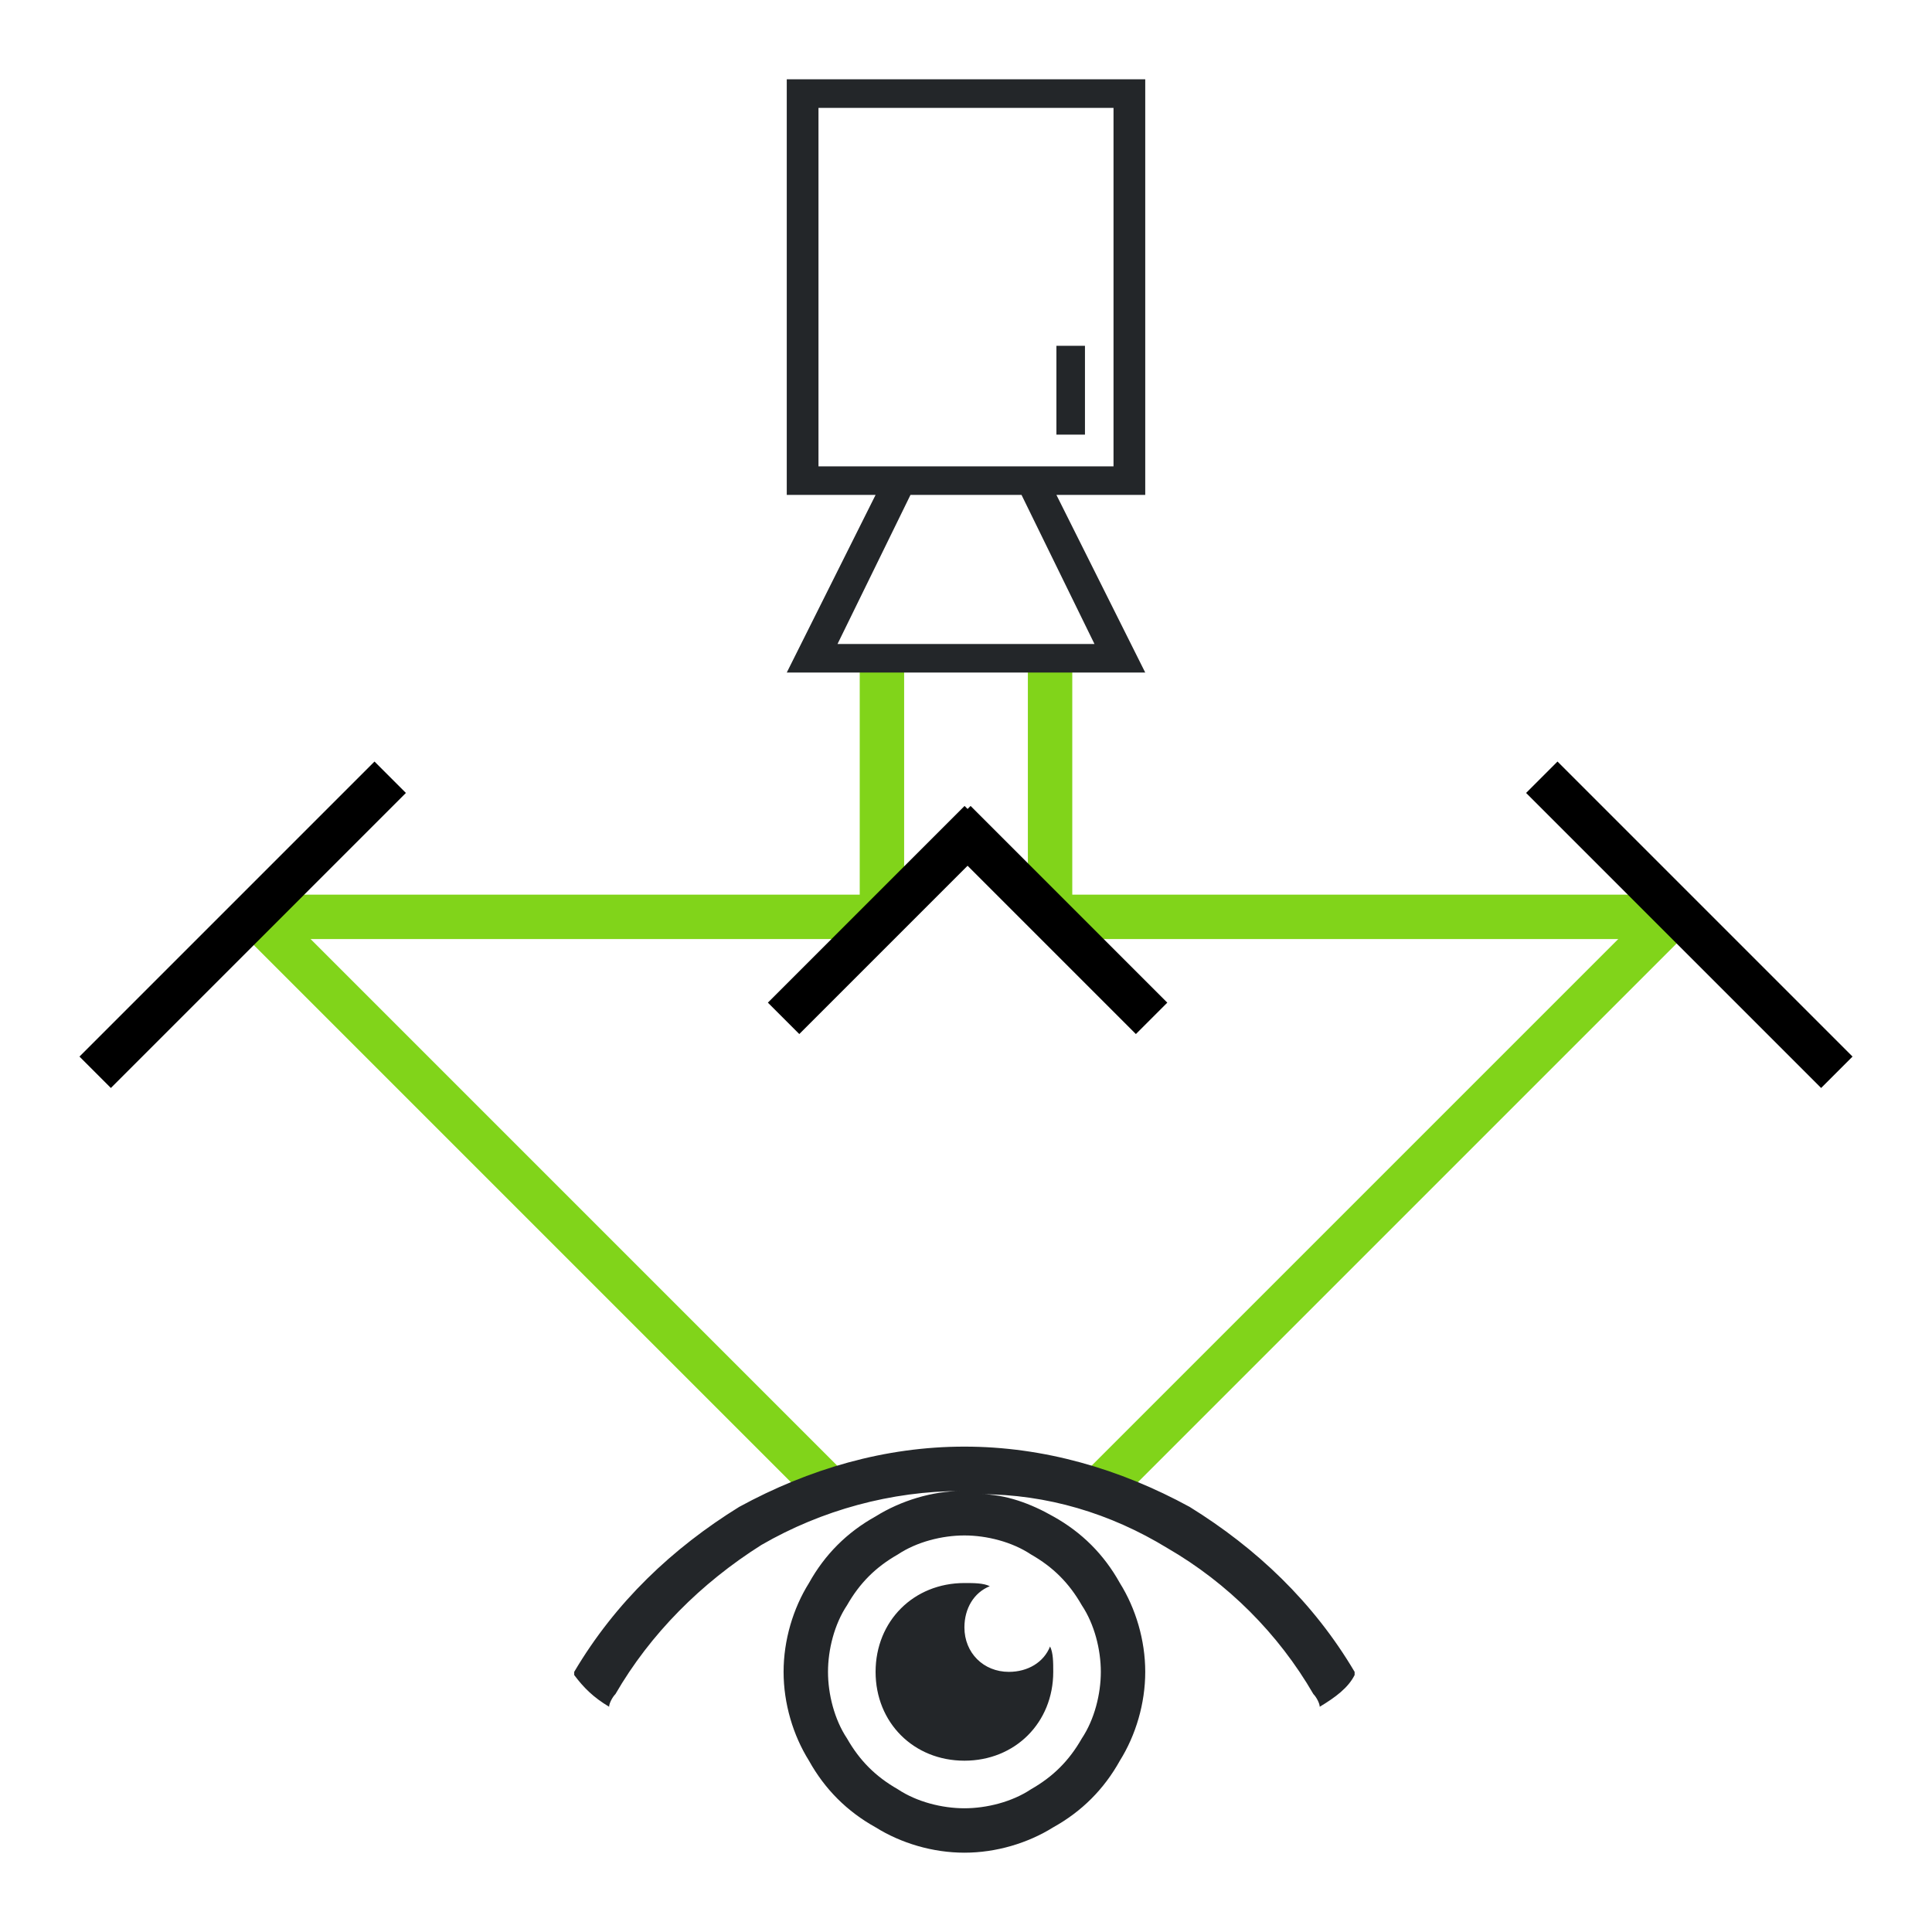
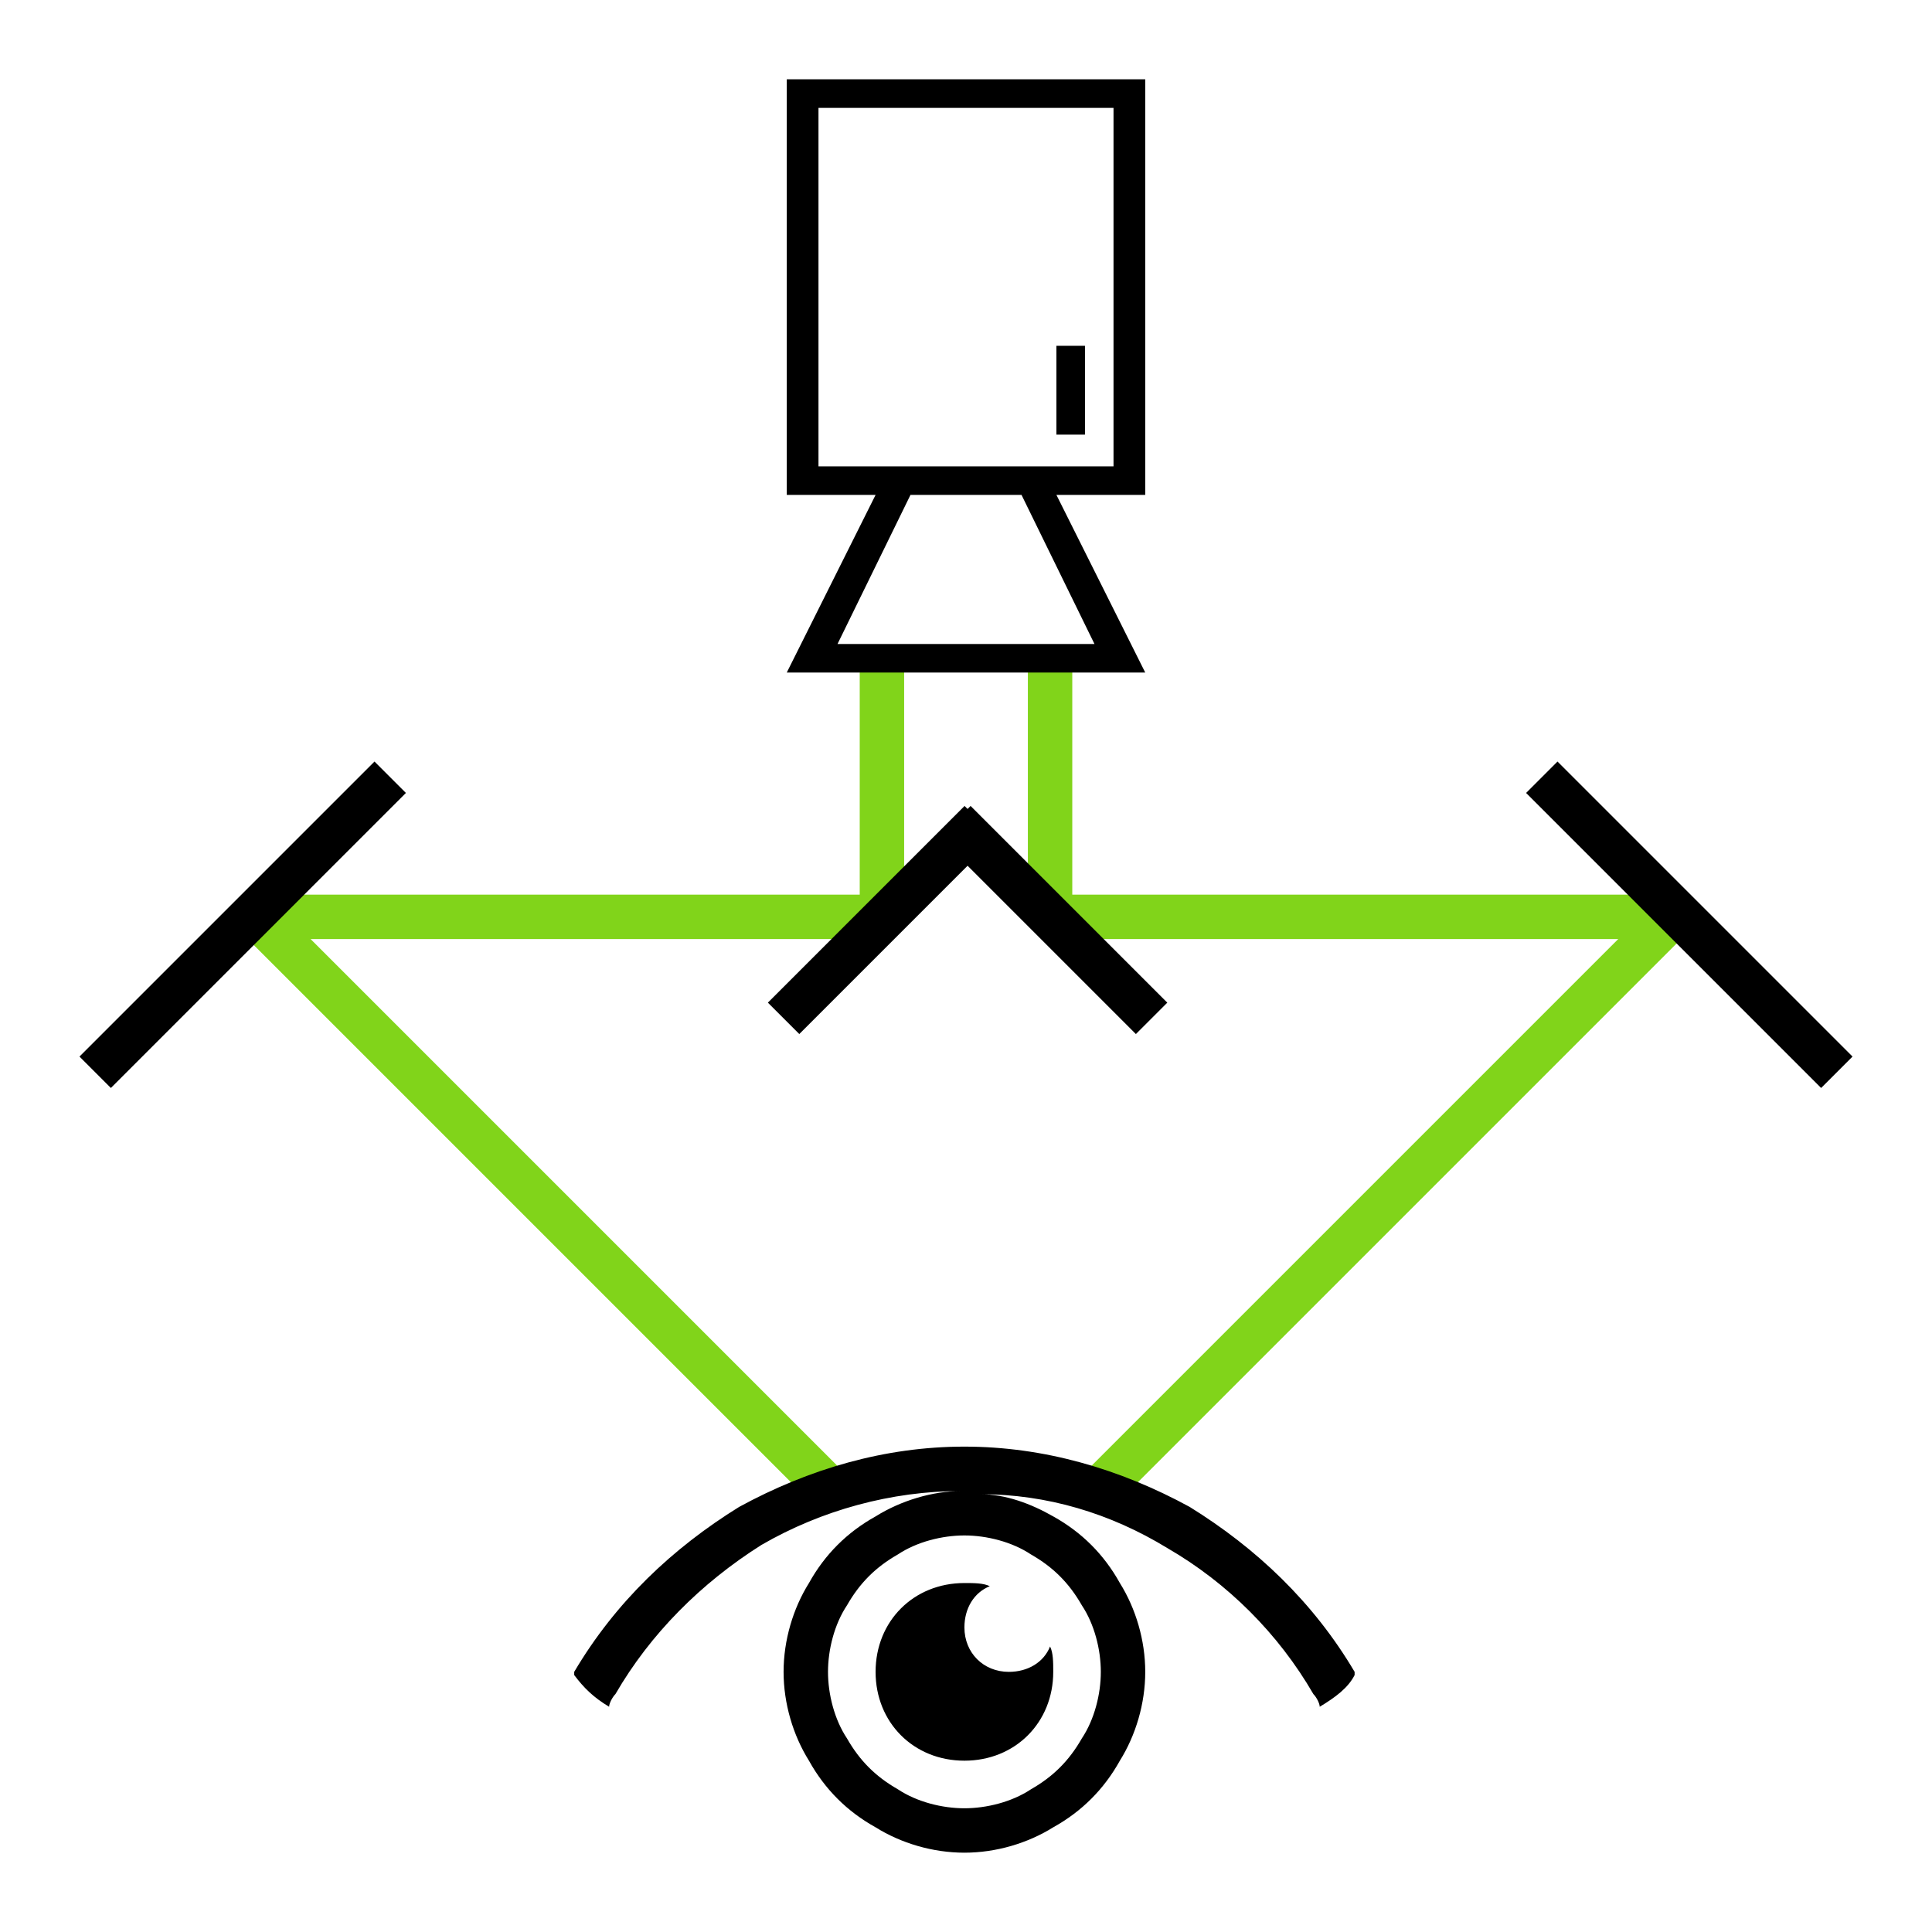
<svg xmlns="http://www.w3.org/2000/svg" xmlns:ns1="http://xml.openoffice.org/svg/export" version="1.2" width="6.09mm" height="6.09mm" viewBox="0 0 609 609" preserveAspectRatio="xMidYMid" fill-rule="evenodd" stroke-width="28.222" stroke-linejoin="round" xml:space="preserve">
  <defs class="ClipPathGroup">
    <clipPath id="presentation_clip_path" clipPathUnits="userSpaceOnUse">
      <rect x="0" y="0" width="609" height="609" />
    </clipPath>
    <clipPath id="presentation_clip_path_shrink" clipPathUnits="userSpaceOnUse">
      <rect x="0" y="0" width="608" height="608" />
    </clipPath>
  </defs>
  <defs class="TextShapeIndex">
    <g ns1:slide="id1" ns1:id-list="id3 id4 id5 id6 id7 id8 id9 id10 id11 id12 id13 id14" />
  </defs>
  <defs class="EmbeddedBulletChars">
    <g id="bullet-char-template-57356" transform="scale(0.0004882812,-0.0004882812)">
      <path d="M 580,1141 L 1163,571 580,0 -4,571 580,1141 Z" />
    </g>
    <g id="bullet-char-template-57354" transform="scale(0.0004882812,-0.0004882812)">
      <path d="M 8,1128 L 1137,1128 1137,0 8,0 8,1128 Z" />
    </g>
    <g id="bullet-char-template-10146" transform="scale(0.0004882812,-0.0004882812)">
      <path d="M 174,0 L 602,739 174,1481 1456,739 174,0 Z M 1358,739 L 309,1346 659,739 1358,739 Z" />
    </g>
    <g id="bullet-char-template-10132" transform="scale(0.0004882812,-0.0004882812)">
      <path d="M 2015,739 L 1276,0 717,0 1260,543 174,543 174,936 1260,936 717,1481 1274,1481 2015,739 Z" />
    </g>
    <g id="bullet-char-template-10007" transform="scale(0.0004882812,-0.0004882812)">
      <path d="M 0,-2 C -7,14 -16,27 -25,37 L 356,567 C 262,823 215,952 215,954 215,979 228,992 255,992 264,992 276,990 289,987 310,991 331,999 354,1012 L 381,999 492,748 772,1049 836,1024 860,1049 C 881,1039 901,1025 922,1006 886,937 835,863 770,784 769,783 710,716 594,584 L 774,223 C 774,196 753,168 711,139 L 727,119 C 717,90 699,76 672,76 641,76 570,178 457,381 L 164,-76 C 142,-110 111,-127 72,-127 30,-127 9,-110 8,-76 1,-67 -2,-52 -2,-32 -2,-23 -1,-13 0,-2 Z" />
    </g>
    <g id="bullet-char-template-10004" transform="scale(0.0004882812,-0.0004882812)">
      <path d="M 285,-33 C 182,-33 111,30 74,156 52,228 41,333 41,471 41,549 55,616 82,672 116,743 169,778 240,778 293,778 328,747 346,684 L 369,508 C 377,444 397,411 428,410 L 1163,1116 C 1174,1127 1196,1133 1229,1133 1271,1133 1292,1118 1292,1087 L 1292,965 C 1292,929 1282,901 1262,881 L 442,47 C 390,-6 338,-33 285,-33 Z" />
    </g>
    <g id="bullet-char-template-9679" transform="scale(0.0004882812,-0.0004882812)">
      <path d="M 813,0 C 632,0 489,54 383,161 276,268 223,411 223,592 223,773 276,916 383,1023 489,1130 632,1184 813,1184 992,1184 1136,1130 1245,1023 1353,916 1407,772 1407,592 1407,412 1353,268 1245,161 1136,54 992,0 813,0 Z" />
    </g>
    <g id="bullet-char-template-8226" transform="scale(0.0004882812,-0.0004882812)">
      <path d="M 346,457 C 273,457 209,483 155,535 101,586 74,649 74,723 74,796 101,859 155,911 209,963 273,989 346,989 419,989 480,963 531,910 582,859 608,796 608,723 608,648 583,586 532,535 482,483 420,457 346,457 Z" />
    </g>
    <g id="bullet-char-template-8211" transform="scale(0.0004882812,-0.0004882812)">
      <path d="M -4,459 L 1135,459 1135,606 -4,606 -4,459 Z" />
    </g>
    <g id="bullet-char-template-61548" transform="scale(0.0004882812,-0.0004882812)">
      <path d="M 173,740 C 173,903 231,1043 346,1159 462,1274 601,1332 765,1332 928,1332 1067,1274 1183,1159 1299,1043 1357,903 1357,740 1357,577 1299,437 1183,322 1067,206 928,148 765,148 601,148 462,206 346,322 231,437 173,577 173,740 Z" />
    </g>
  </defs>
  <g>
    <g id="id2" class="Master_Slide">
      <g id="bg-id2" class="Background" />
      <g id="bo-id2" class="BackgroundObjects" />
    </g>
  </g>
  <g class="SlideGroup">
    <g>
      <g id="container-id1">
        <g id="id1" class="Slide" clip-path="url(#presentation_clip_path)">
          <g class="Page">
            <g class="com.sun.star.drawing.LineShape">
              <g id="id3">
                <rect class="BoundingBox" stroke="none" fill="none" x="338" y="282" width="197" height="197" />
-                 <path fill="none" stroke="rgb(129,212,26)" stroke-width="14" stroke-linejoin="round" d="M 527,289 L 345,471" />
+                 <path fill="none" stroke="#81d41a" stroke-width="14" stroke-linejoin="round" d="M 527,289 L 345,471" />
              </g>
            </g>
            <g class="com.sun.star.drawing.LineShape">
              <g id="id4">
                <rect class="BoundingBox" stroke="none" fill="none" x="74" y="282" width="197" height="197" />
-                 <path fill="none" stroke="rgb(129,212,26)" stroke-width="14" stroke-linejoin="round" d="M 81,289 L 263,471" />
+                 <path fill="none" stroke="#81d41a" stroke-width="14" stroke-linejoin="round" d="M 81,289 L 263,471" />
              </g>
            </g>
            <g class="com.sun.star.drawing.LineShape">
              <g id="id5">
                <rect class="BoundingBox" stroke="none" fill="none" x="271" y="198" width="15" height="97" />
-                 <path fill="none" stroke="rgb(129,212,26)" stroke-width="14" stroke-linejoin="round" d="M 278,205 L 278,287" />
+                 <path fill="none" stroke="#81d41a" stroke-width="14" stroke-linejoin="round" d="M 278,205 L 278,287" />
              </g>
            </g>
            <g class="com.sun.star.drawing.LineShape">
              <g id="id6">
                <rect class="BoundingBox" stroke="none" fill="none" x="76" y="282" width="206" height="15" />
-                 <path fill="none" stroke="rgb(129,212,26)" stroke-width="14" stroke-linejoin="round" d="M 83,289 L 274,289" />
+                 <path fill="none" stroke="#81d41a" stroke-width="14" stroke-linejoin="round" d="M 83,289 L 274,289" />
              </g>
            </g>
            <g class="com.sun.star.drawing.LineShape">
              <g id="id7">
                <rect class="BoundingBox" stroke="none" fill="none" x="324" y="198" width="15" height="97" />
-                 <path fill="none" stroke="rgb(129,212,26)" stroke-width="14" stroke-linejoin="round" d="M 331,205 L 331,287" />
+                 <path fill="none" stroke="#81d41a" stroke-width="14" stroke-linejoin="round" d="M 331,205 L 331,287" />
              </g>
            </g>
            <g class="com.sun.star.drawing.LineShape">
              <g id="id8">
                <rect class="BoundingBox" stroke="none" fill="none" x="326" y="282" width="206" height="15" />
-                 <path fill="none" stroke="rgb(129,212,26)" stroke-width="14" stroke-linejoin="round" d="M 333,289 L 524,289" />
+                 <path fill="none" stroke="#81d41a" stroke-width="14" stroke-linejoin="round" d="M 333,289 L 524,289" />
              </g>
            </g>
            <g class="Graphic">
              <g id="id9">
                <rect class="BoundingBox" stroke="none" fill="none" x="141" y="364" width="327" height="327" />
-                 <path fill="rgb(35,38,41)" stroke="none" d="M 233,475 C 212,488 194,505 181,527 181,527 181,528 181,528 184,532 187,535 192,538 192,537 193,535 194,534 205,515 221,499 240,487 259,476 281,470 303,470 304,470 304,470 304,470 304,470 304,470 303,470 294,470 284,473 276,478 267,483 260,490 255,499 250,507 247,517 247,527 247,537 250,547 255,555 260,564 267,571 276,576 284,581 294,584 304,584 314,584 324,581 332,576 341,571 348,564 353,555 358,547 361,537 361,527 361,517 358,507 353,499 348,490 341,483 332,478 325,474 317,471 309,471 330,471 350,477 368,488 387,499 403,515 414,534 415,535 416,537 416,538 421,535 425,532 427,528 427,528 427,527 427,527 414,505 396,488 375,475 353,463 329,456 304,456 279,456 255,463 233,475 Z M 304,484 C 311,484 319,486 325,490 332,494 337,499 341,506 345,512 347,520 347,527 347,534 345,542 341,548 337,555 332,560 325,564 319,568 311,570 304,570 297,570 289,568 283,564 276,560 271,555 267,548 263,542 261,534 261,527 261,520 263,512 267,506 271,499 276,494 283,490 289,486 297,484 304,484 Z M 304,499 C 288,499 276,511 276,527 276,543 288,555 304,555 320,555 332,543 332,527 332,524 332,521 331,519 329,524 324,527 318,527 310,527 304,521 304,513 304,507 307,502 312,500 310,499 307,499 304,499 Z" />
+                 <path fill="#000000" stroke="none" d="M 233,475 C 212,488 194,505 181,527 181,527 181,528 181,528 184,532 187,535 192,538 192,537 193,535 194,534 205,515 221,499 240,487 259,476 281,470 303,470 304,470 304,470 304,470 304,470 304,470 303,470 294,470 284,473 276,478 267,483 260,490 255,499 250,507 247,517 247,527 247,537 250,547 255,555 260,564 267,571 276,576 284,581 294,584 304,584 314,584 324,581 332,576 341,571 348,564 353,555 358,547 361,537 361,527 361,517 358,507 353,499 348,490 341,483 332,478 325,474 317,471 309,471 330,471 350,477 368,488 387,499 403,515 414,534 415,535 416,537 416,538 421,535 425,532 427,528 427,528 427,527 427,527 414,505 396,488 375,475 353,463 329,456 304,456 279,456 255,463 233,475 Z M 304,484 C 311,484 319,486 325,490 332,494 337,499 341,506 345,512 347,520 347,527 347,534 345,542 341,548 337,555 332,560 325,564 319,568 311,570 304,570 297,570 289,568 283,564 276,560 271,555 267,548 263,542 261,534 261,527 261,520 263,512 267,506 271,499 276,494 283,490 289,486 297,484 304,484 Z M 304,499 C 288,499 276,511 276,527 276,543 288,555 304,555 320,555 332,543 332,527 332,524 332,521 331,519 329,524 324,527 318,527 310,527 304,521 304,513 304,507 307,502 312,500 310,499 307,499 304,499 Z" />
              </g>
            </g>
            <g class="Graphic">
              <g id="id10">
                <rect class="BoundingBox" stroke="none" fill="none" x="197" y="11" width="216" height="216" />
-                 <path fill="rgb(35,38,41)" stroke="none" d="M 361,25 L 248,25 248,156 276,156 248,212 361,212 333,156 361,156 361,25 Z M 351,34 L 351,147 258,147 258,34 351,34 Z M 264,203 L 287,156 322,156 345,203 264,203 Z M 342,109 L 333,109 333,137 342,137 342,109 Z" />
+                 <path fill="#000000" stroke="none" d="M 361,25 L 248,25 248,156 276,156 248,212 361,212 333,156 361,156 361,25 Z M 351,34 L 351,147 258,147 258,34 351,34 Z M 264,203 L 287,156 322,156 345,203 264,203 Z M 342,109 L 333,109 333,137 342,137 342,109 Z" />
              </g>
            </g>
            <g class="com.sun.star.drawing.LineShape">
              <g id="id11">
                <rect class="BoundingBox" stroke="none" fill="none" x="294" y="252" width="77" height="77" />
-                 <path fill="none" stroke="rgb(0,0,0)" stroke-width="14" stroke-linejoin="round" d="M 301,259 L 363,321" />
+                 <path fill="none" stroke="#000000" stroke-width="14" stroke-linejoin="round" d="M 301,259 L 363,321" />
              </g>
            </g>
            <g class="com.sun.star.drawing.LineShape">
              <g id="id12">
                <rect class="BoundingBox" stroke="none" fill="none" x="479" y="238" width="108" height="108" />
-                 <path fill="none" stroke="rgb(0,0,0)" stroke-width="14" stroke-linejoin="round" d="M 486,245 L 579,338" />
+                 <path fill="none" stroke="#000000" stroke-width="14" stroke-linejoin="round" d="M 486,245 L 579,338" />
              </g>
            </g>
            <g class="com.sun.star.drawing.LineShape">
              <g id="id13">
                <rect class="BoundingBox" stroke="none" fill="none" x="240" y="252" width="77" height="77" />
-                 <path fill="none" stroke="rgb(0,0,0)" stroke-width="14" stroke-linejoin="round" d="M 309,259 L 247,321" />
+                 <path fill="none" stroke="#000000" stroke-width="14" stroke-linejoin="round" d="M 309,259 L 247,321" />
              </g>
            </g>
            <g class="com.sun.star.drawing.LineShape">
              <g id="id14">
                <rect class="BoundingBox" stroke="none" fill="none" x="23" y="238" width="108" height="108" />
-                 <path fill="none" stroke="rgb(0,0,0)" stroke-width="14" stroke-linejoin="round" d="M 123,245 L 30,338" />
+                 <path fill="none" stroke="#000000" stroke-width="14" stroke-linejoin="round" d="M 123,245 L 30,338" />
              </g>
            </g>
          </g>
        </g>
      </g>
    </g>
  </g>
</svg>
